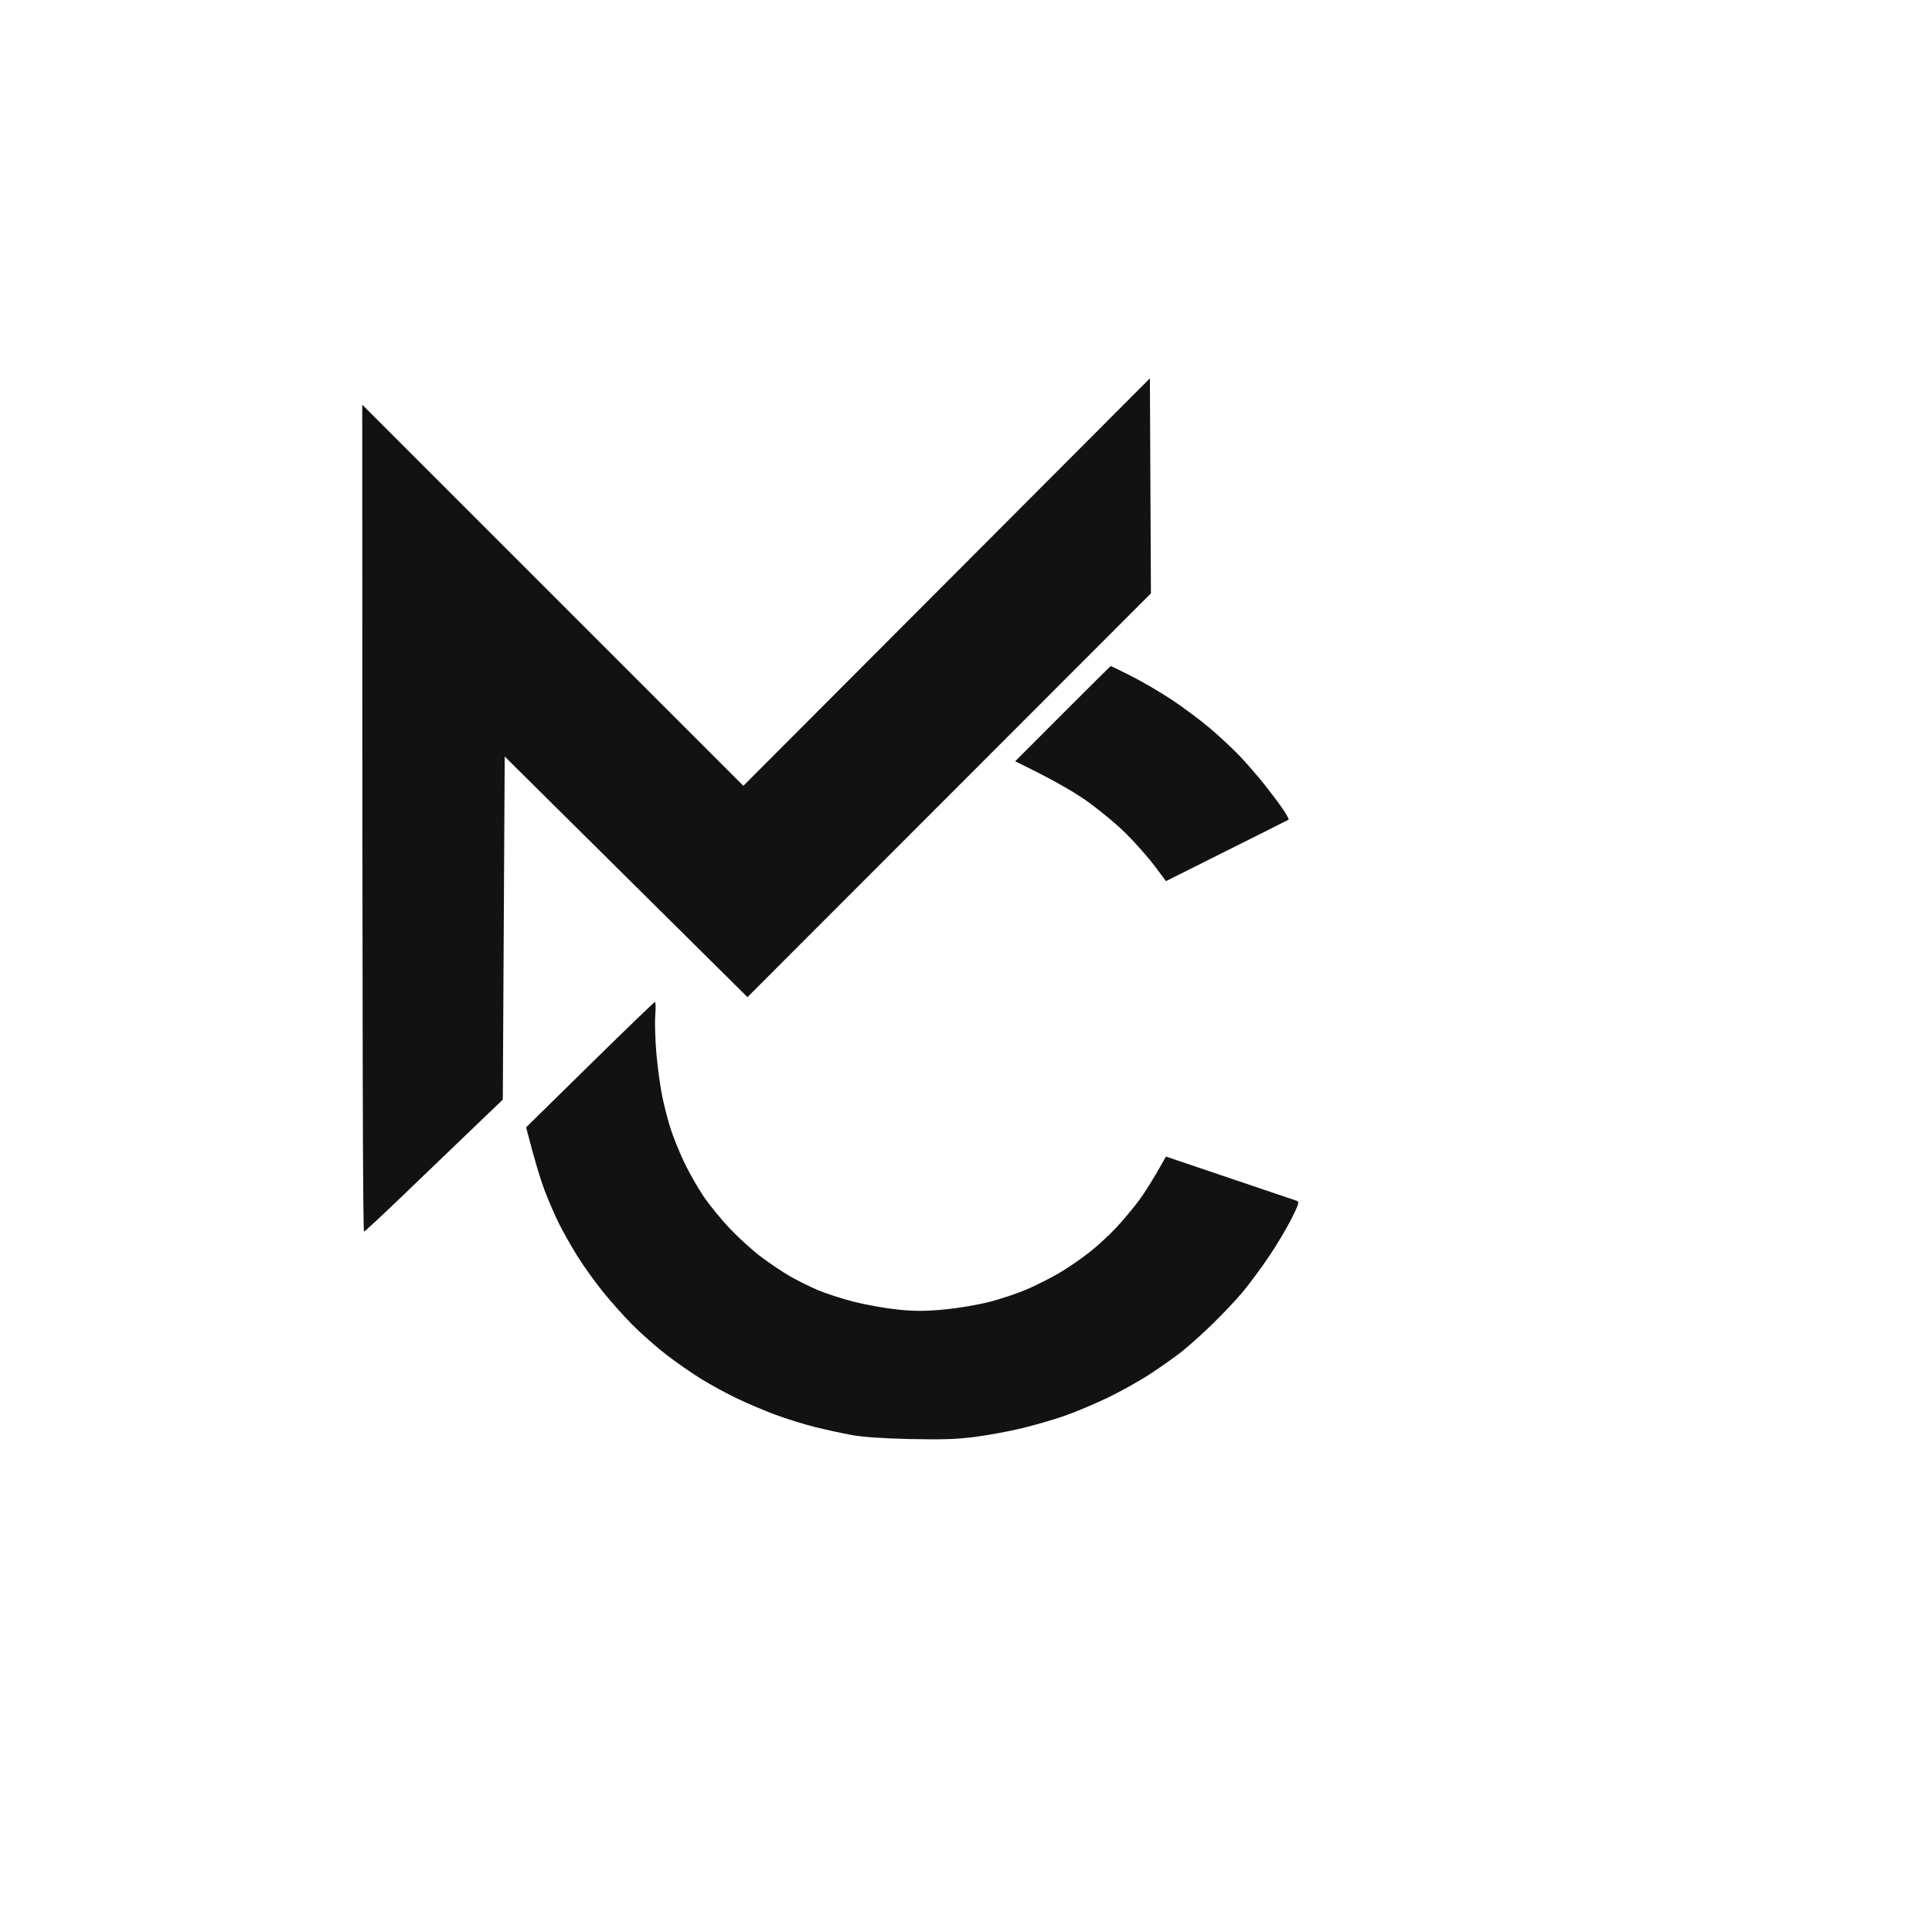
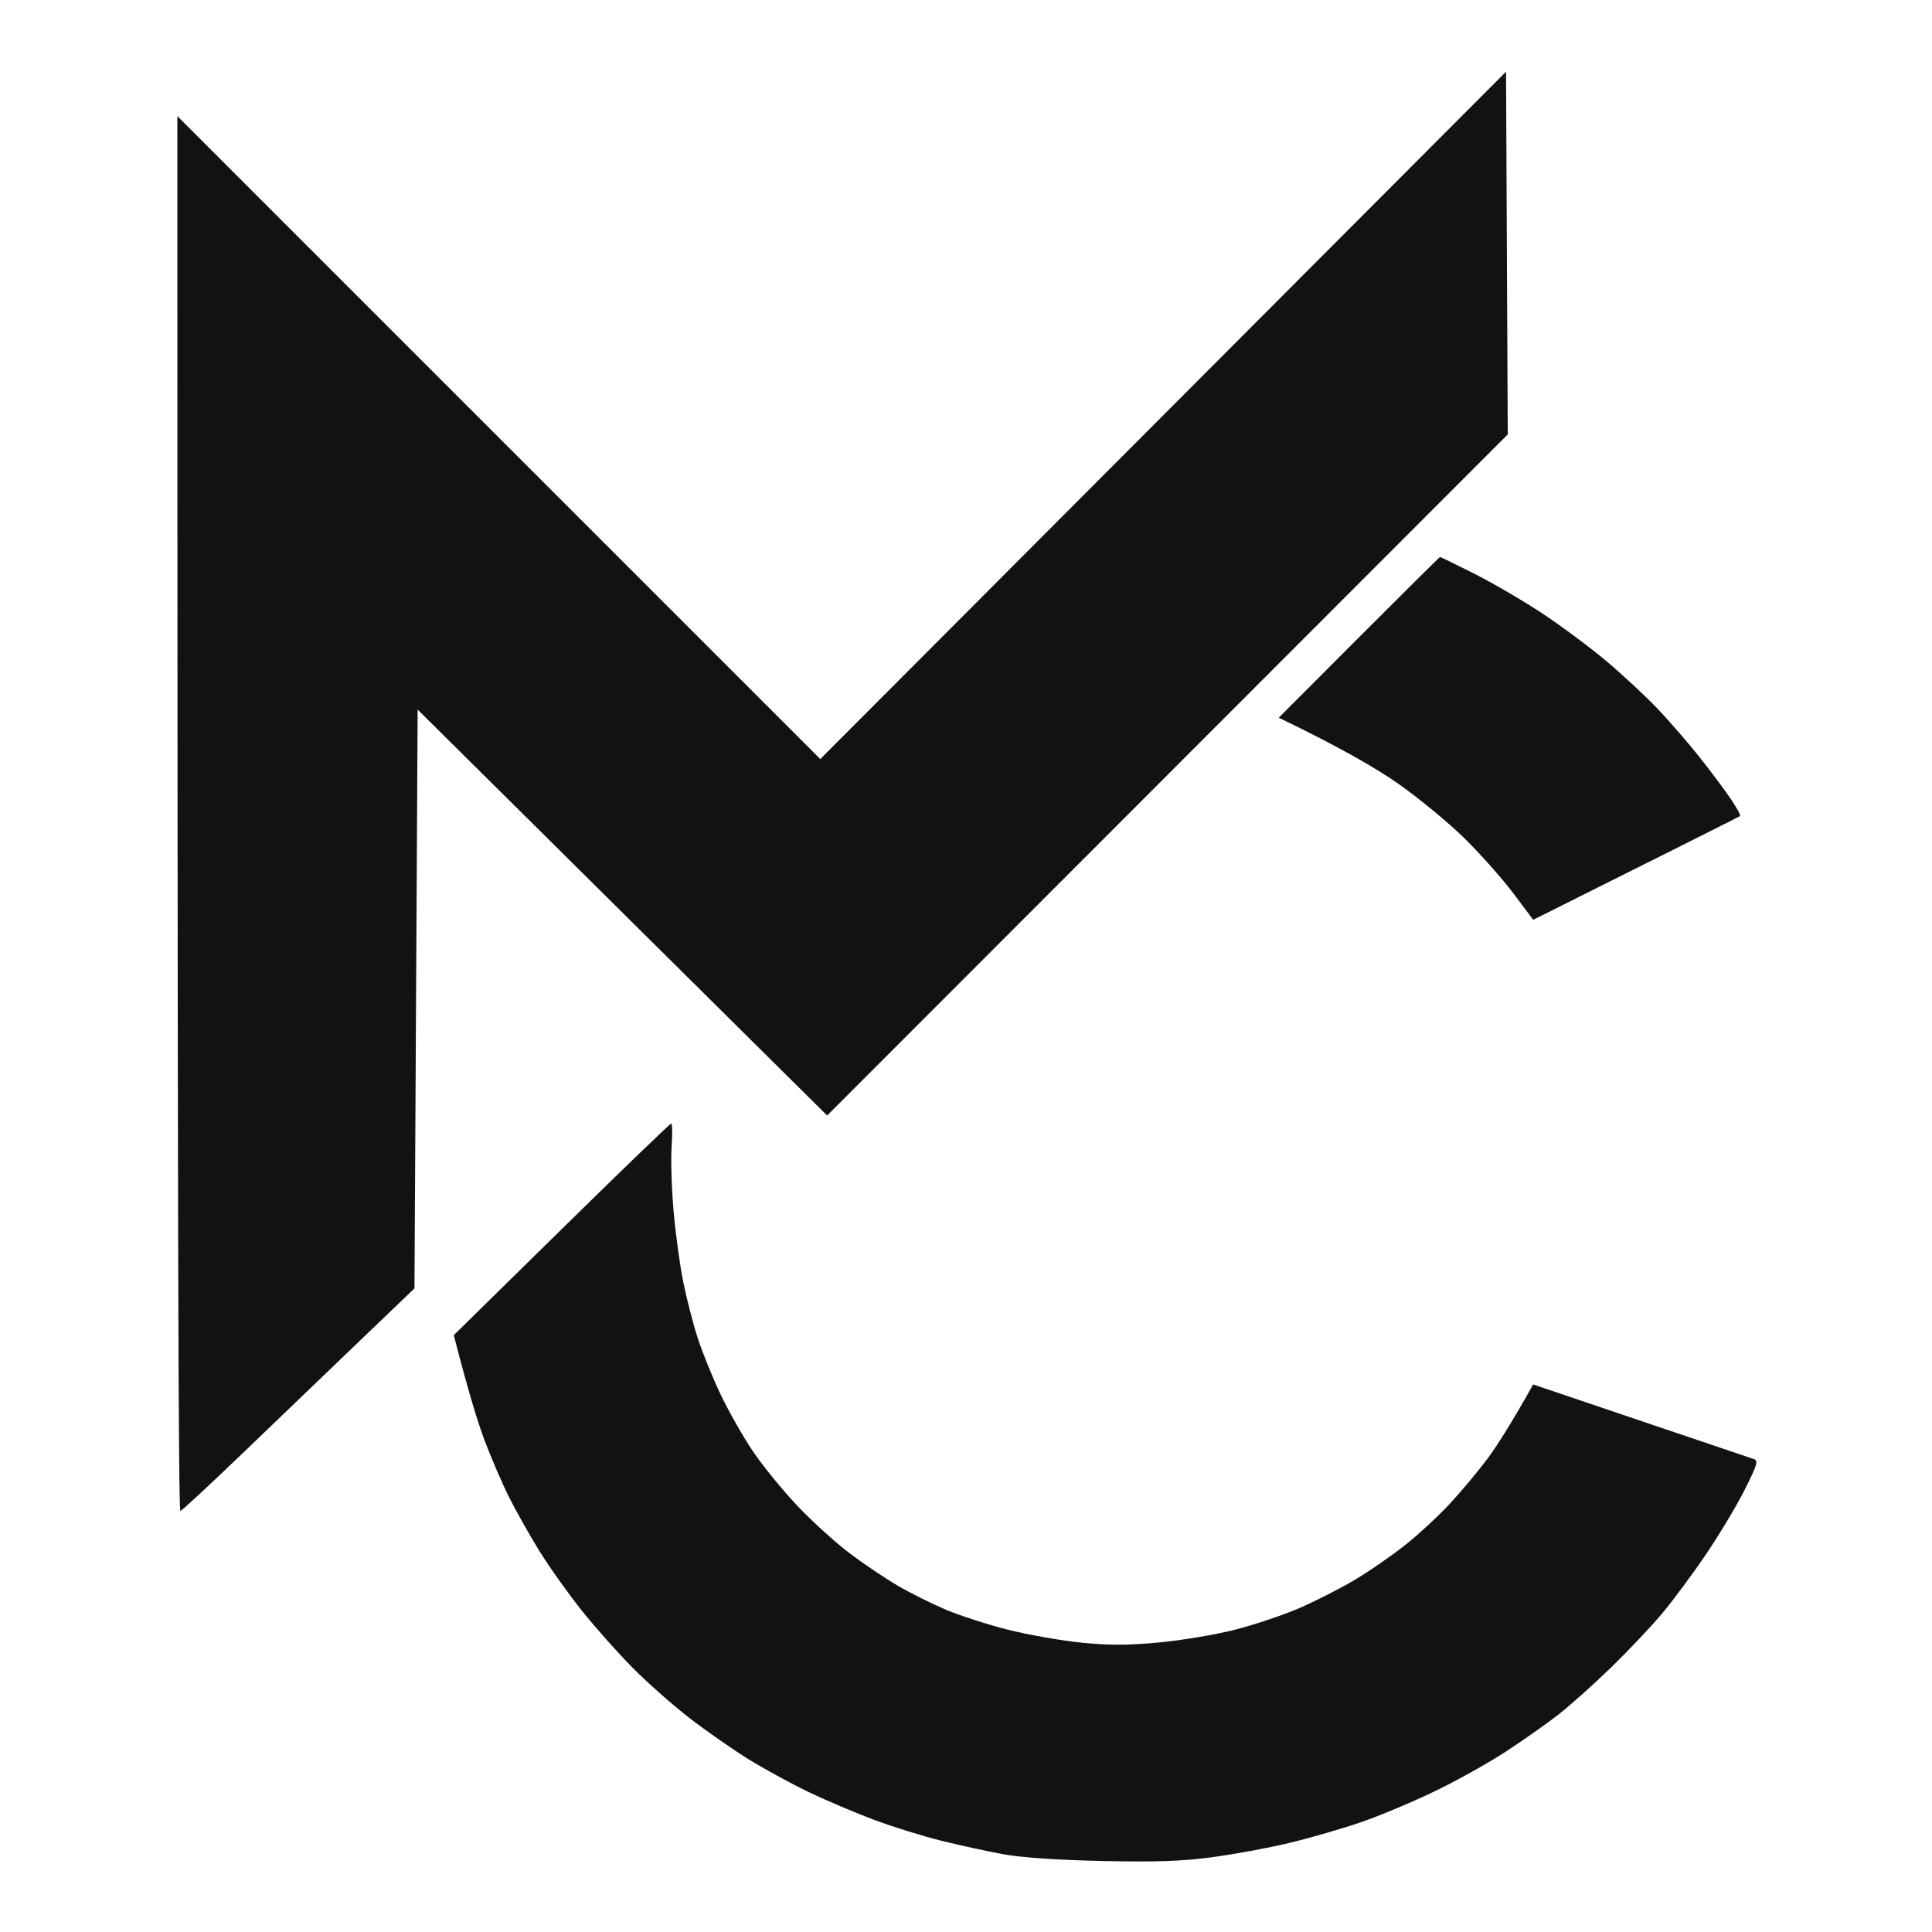
- <svg xmlns="http://www.w3.org/2000/svg" version="1.2" viewBox="0 0 1024 1024" width="1024" height="1024">
+ <svg xmlns="http://www.w3.org/2000/svg" version="1.2" viewBox="0 0 1024 1024" width="1440" height="1440">
  <style>
		.s0 { fill: #121212 } 
	</style>
  <g id="Layer 1">
    <g id="Background">
-       <path id="Path 1" fill-rule="evenodd" class="s0" d="m501.73 308.52l-107.73 107.98-202-202c0 358.27 0.35 438.41 0.96 438.25 0.52-0.14 9.41-8.38 19.75-18.32 10.33-9.94 26.66-25.62 36.29-34.84l17.5-16.77 1-181.86 128.67 127.54 213.84-214-0.54-113.97zm61.53 69.74l-25.21 25.25c19.72 9.51 30.82 16.04 37.39 20.64 6.58 4.59 16.05 12.41 21.07 17.36 5.01 4.95 11.89 12.71 15.3 17.25l6.18 8.25c49.99-24.96 64.73-32.38 65-32.6 0.28-0.21-1.12-2.75-3.09-5.64-1.98-2.9-6.37-8.75-9.75-13.01-3.39-4.27-9.19-10.97-12.91-14.89-3.71-3.93-11.02-10.74-16.25-15.14-5.22-4.4-14.45-11.25-20.5-15.23-6.05-3.97-15.61-9.54-21.25-12.36-5.63-2.82-10.36-5.13-10.5-5.13-0.15 0-11.61 11.36-25.48 25.25zm-250.59 186.02l-33.82 33.23c4.57 17.82 7.59 27.5 9.65 33 2.06 5.5 5.55 13.6 7.76 18 2.21 4.4 6.53 12.05 9.6 17 3.07 4.95 9 13.27 13.17 18.5 4.17 5.22 11.38 13.33 16.02 18.02 4.64 4.69 12.72 11.82 17.94 15.85 5.23 4.04 13.55 9.84 18.5 12.9 4.95 3.06 13.5 7.72 19 10.36 5.5 2.63 14.73 6.54 20.5 8.7 5.78 2.15 15.23 5.08 21 6.52 5.78 1.43 14.55 3.35 19.5 4.25 5.75 1.05 16.95 1.81 31 2.12 16.92 0.36 24.89 0.09 34.5-1.17 6.88-0.9 17.9-2.94 24.5-4.53 6.6-1.59 16.73-4.52 22.5-6.52 5.78-2 16.13-6.34 23-9.64 6.88-3.31 17-8.96 22.5-12.57 5.5-3.6 12.93-8.83 16.5-11.63 3.58-2.79 10.93-9.37 16.35-14.62 5.41-5.25 12.67-12.92 16.13-17.04 3.46-4.13 9.72-12.57 13.91-18.75 4.19-6.19 9.64-15.3 12.11-20.25 3.99-7.98 4.3-9.07 2.75-9.59-0.96-0.32-16.93-5.72-35.5-12l-33.75-11.41c-7.16 12.78-11.6 19.65-14.49 23.5-2.88 3.85-8.11 10.1-11.62 13.9-3.51 3.79-9.83 9.64-14.04 13-4.2 3.35-11.4 8.32-16 11.05-4.59 2.72-12.4 6.69-17.35 8.83-4.95 2.14-13.95 5.16-20 6.72-6.05 1.57-16.85 3.39-24 4.05-9.97 0.93-15.67 0.94-24.5 0.06-6.32-0.64-16.67-2.46-23-4.05-6.32-1.6-15.1-4.42-19.5-6.29-4.4-1.86-11.15-5.22-15-7.46-3.85-2.24-10.6-6.77-15-10.07-4.4-3.29-11.82-10.01-16.5-14.91-4.67-4.91-11.05-12.73-14.18-17.38-3.13-4.65-7.71-12.73-10.19-17.95-2.47-5.23-5.67-13.1-7.1-17.5-1.43-4.4-3.47-12.28-4.54-17.5-1.06-5.23-2.45-15.35-3.07-22.5-0.63-7.15-0.9-16.27-0.61-20.25 0.28-3.99 0.22-7.24-0.14-7.23-0.37 0.01-15.89 14.97-34.49 33.25z" />
+       <path id="Path 1" fill-rule="evenodd" class="s0" d="m616.49 220.16l-181.73 182.16-340.76-340.76c0 604.36 0.59 739.55 1.62 739.29 0.88-0.24 15.88-14.15 33.31-30.91 17.44-16.77 44.99-43.22 61.23-58.78l29.52-28.28 1.68-306.78 217.05 215.15 360.73-361-0.91-192.25zm103.8 117.63l-42.53 42.6c33.26 16.05 51.99 27.06 63.08 34.81 11.09 7.76 27.08 20.94 35.53 29.29 8.45 8.35 20.07 21.44 25.81 29.1l10.44 13.92c84.32-42.11 109.18-54.63 109.65-54.99 0.46-0.35-1.89-4.64-5.23-9.52-3.34-4.88-10.74-14.76-16.45-21.95-5.71-7.19-15.5-18.49-21.76-25.11-6.26-6.63-18.6-18.12-27.41-25.54-8.82-7.42-24.38-18.98-34.59-25.69-10.2-6.7-26.33-16.09-35.84-20.85-9.51-4.76-17.49-8.66-17.73-8.66-0.24 0-19.57 19.17-42.97 42.59zm-422.72 313.81l-57.06 56.05c7.72 30.07 12.8 46.39 16.28 55.66 3.48 9.28 9.37 22.95 13.1 30.37 3.72 7.42 11.01 20.33 16.19 28.68 5.18 8.35 15.18 22.39 22.21 31.2 7.03 8.82 19.2 22.5 27.03 30.41 7.83 7.91 21.45 19.94 30.27 26.74 8.81 6.8 22.86 16.6 31.21 21.76 8.35 5.17 22.77 13.02 32.05 17.47 9.28 4.44 24.84 11.04 34.58 14.67 9.74 3.63 25.68 8.58 35.42 11 9.75 2.43 24.55 5.65 32.9 7.18 9.7 1.76 28.58 3.05 52.29 3.57 28.54 0.62 41.99 0.16 58.2-1.97 11.6-1.53 30.2-4.96 41.33-7.64 11.13-2.68 28.21-7.63 37.95-11 9.75-3.37 27.21-10.69 38.8-16.27 11.6-5.58 28.68-15.11 37.96-21.19 9.28-6.08 21.8-14.91 27.83-19.62 6.03-4.71 18.44-15.81 27.58-24.67 9.13-8.85 21.38-21.79 27.21-28.75 5.83-6.96 16.39-21.19 23.45-31.63 7.07-10.44 16.27-25.81 20.45-34.16 6.72-13.45 7.25-15.29 4.63-16.17-1.62-0.55-28.57-9.66-59.88-20.24l-56.93-19.26c-12.09 21.57-19.58 33.15-24.45 39.65-4.86 6.49-13.69 17.04-19.61 23.44-5.92 6.4-16.57 16.27-23.67 21.93-7.1 5.66-19.25 14.05-26.99 18.64-7.75 4.59-20.92 11.3-29.27 14.9-8.35 3.61-23.53 8.71-33.74 11.35-10.2 2.63-28.42 5.7-40.48 6.83-16.83 1.56-26.45 1.59-41.33 0.09-10.67-1.07-28.13-4.14-38.8-6.83-10.67-2.69-25.47-7.46-32.9-10.6-7.42-3.15-18.8-8.81-25.3-12.59-6.49-3.78-17.88-11.42-25.3-16.98-7.43-5.57-19.95-16.89-27.84-25.17-7.88-8.28-18.65-21.47-23.93-29.31-5.27-7.84-13-21.47-17.18-30.29-4.18-8.81-9.57-22.09-11.98-29.52-2.41-7.42-5.85-20.7-7.65-29.52-1.8-8.81-4.14-25.89-5.19-37.95-1.05-12.06-1.52-27.44-1.03-34.16 0.48-6.73 0.37-12.21-0.24-12.19-0.61 0.02-26.79 25.26-58.17 56.09z" />
    </g>
  </g>
</svg>
